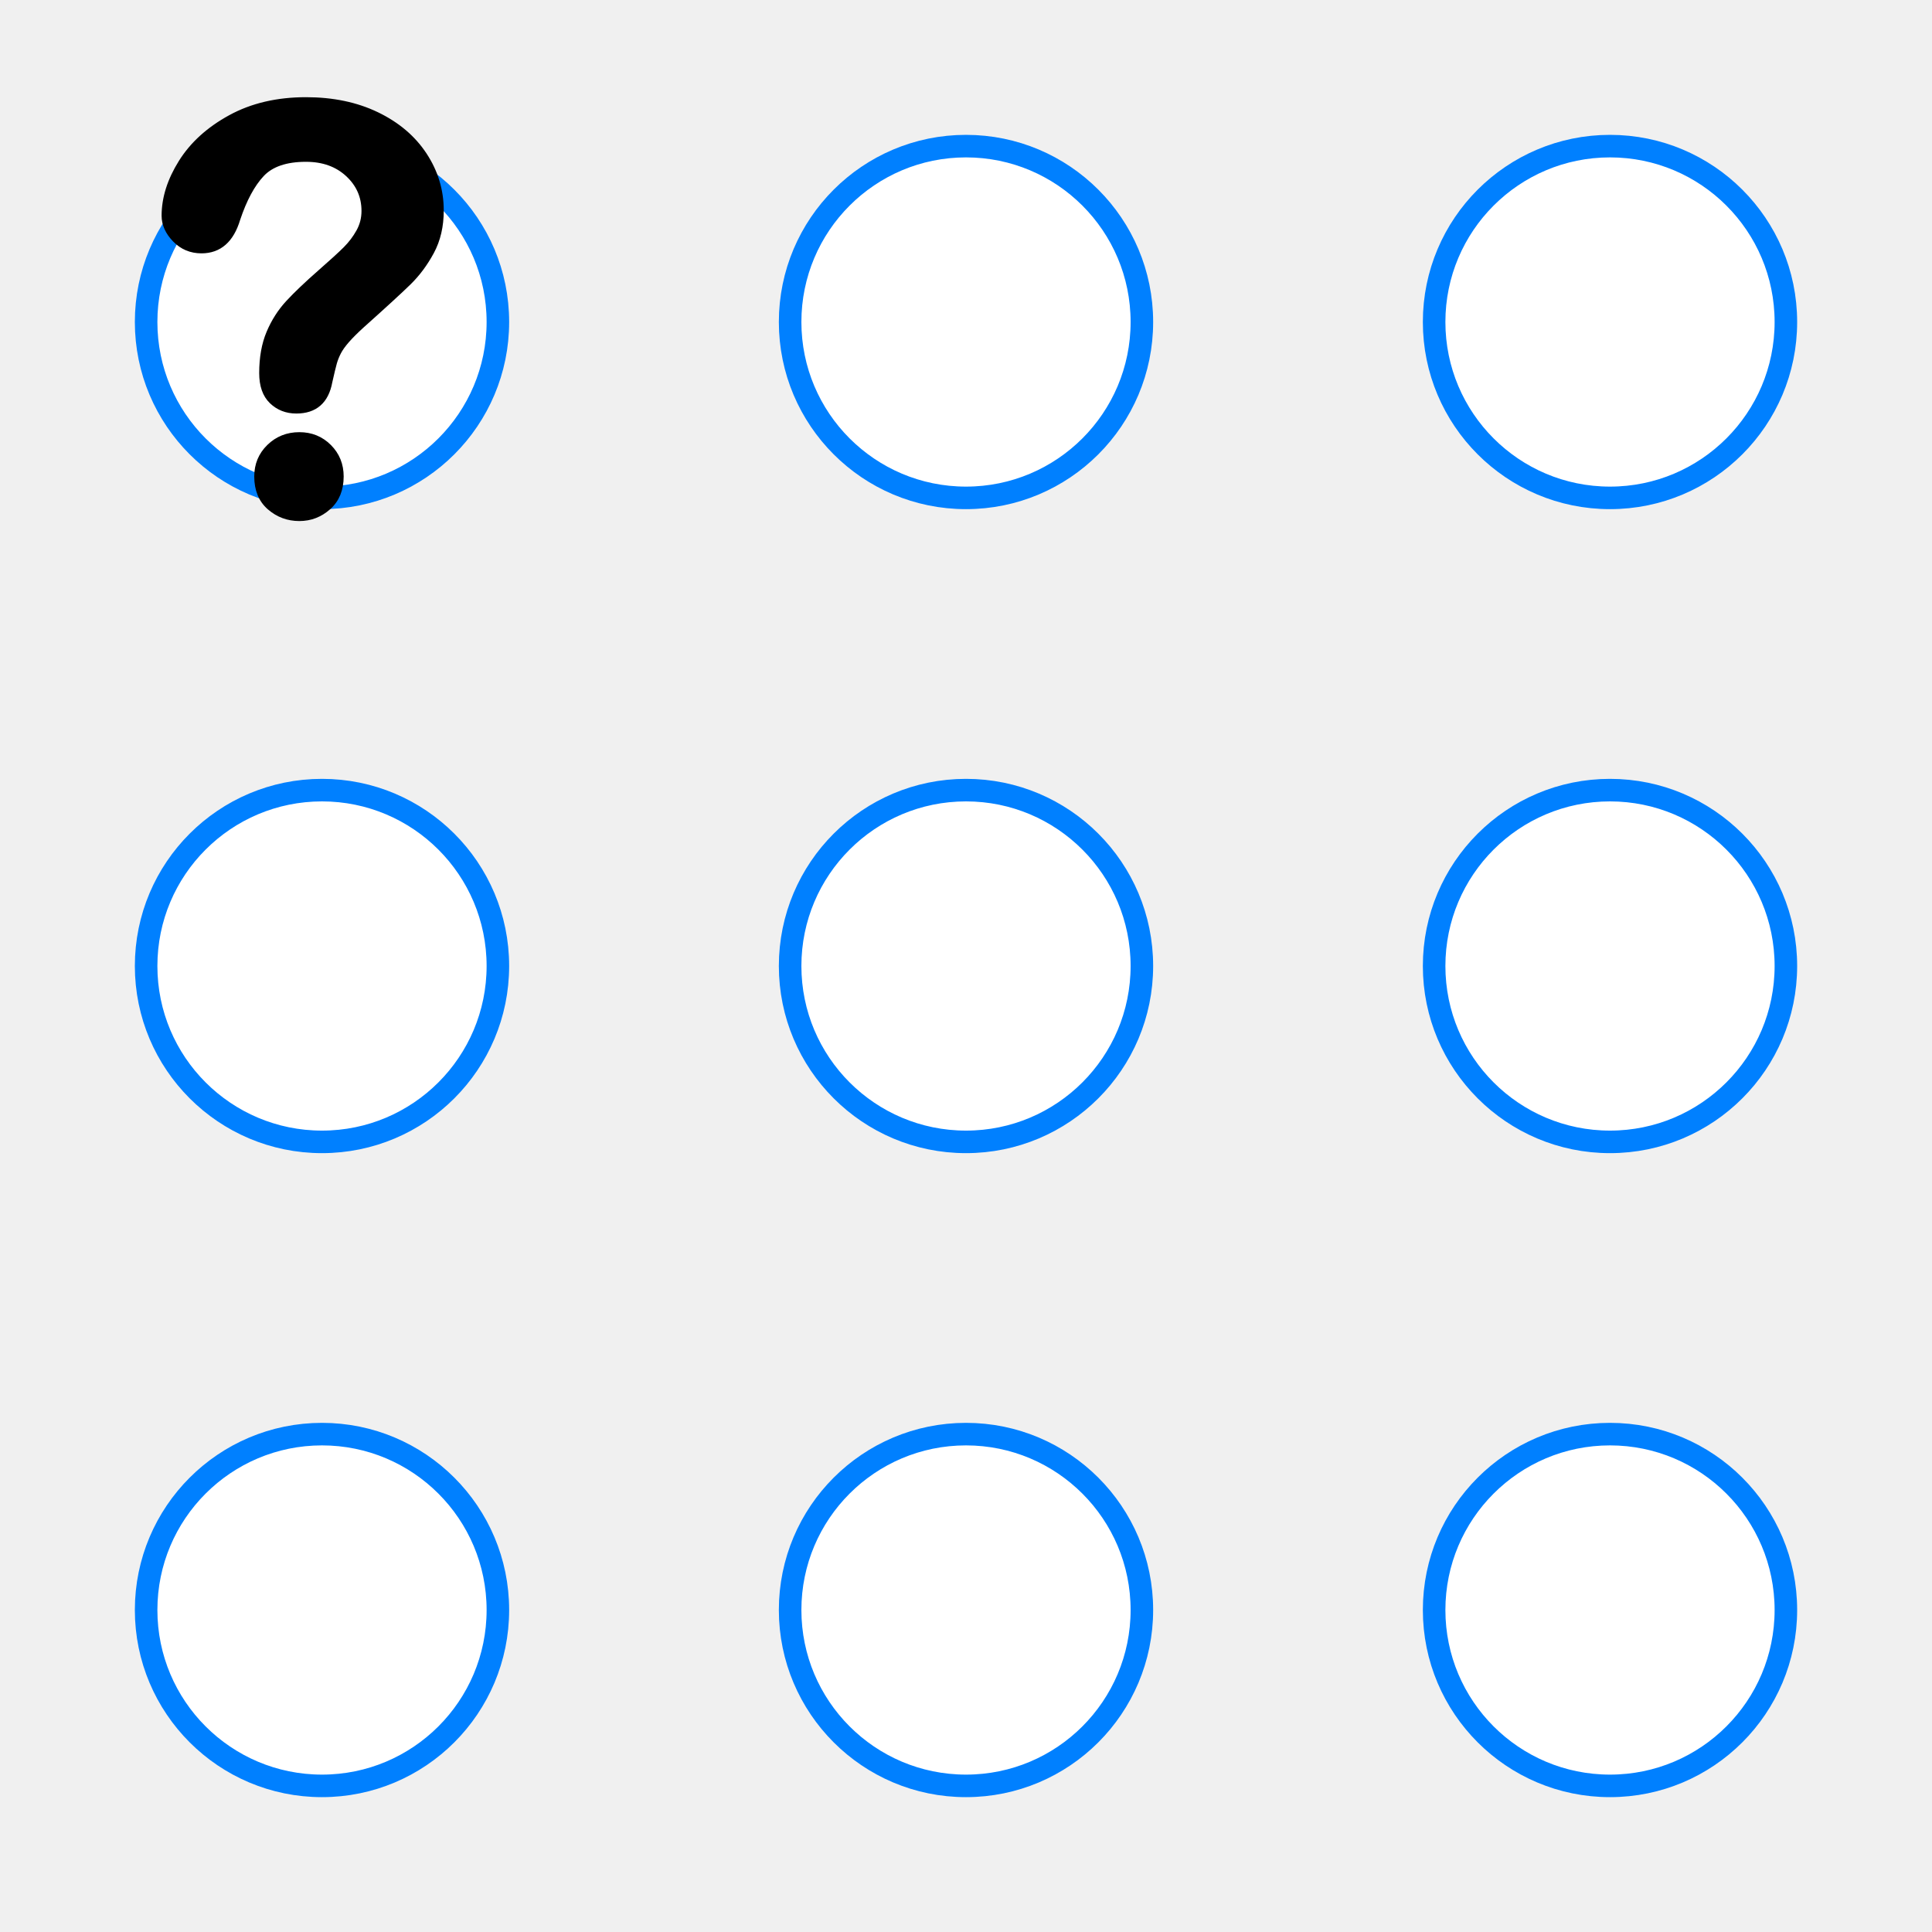
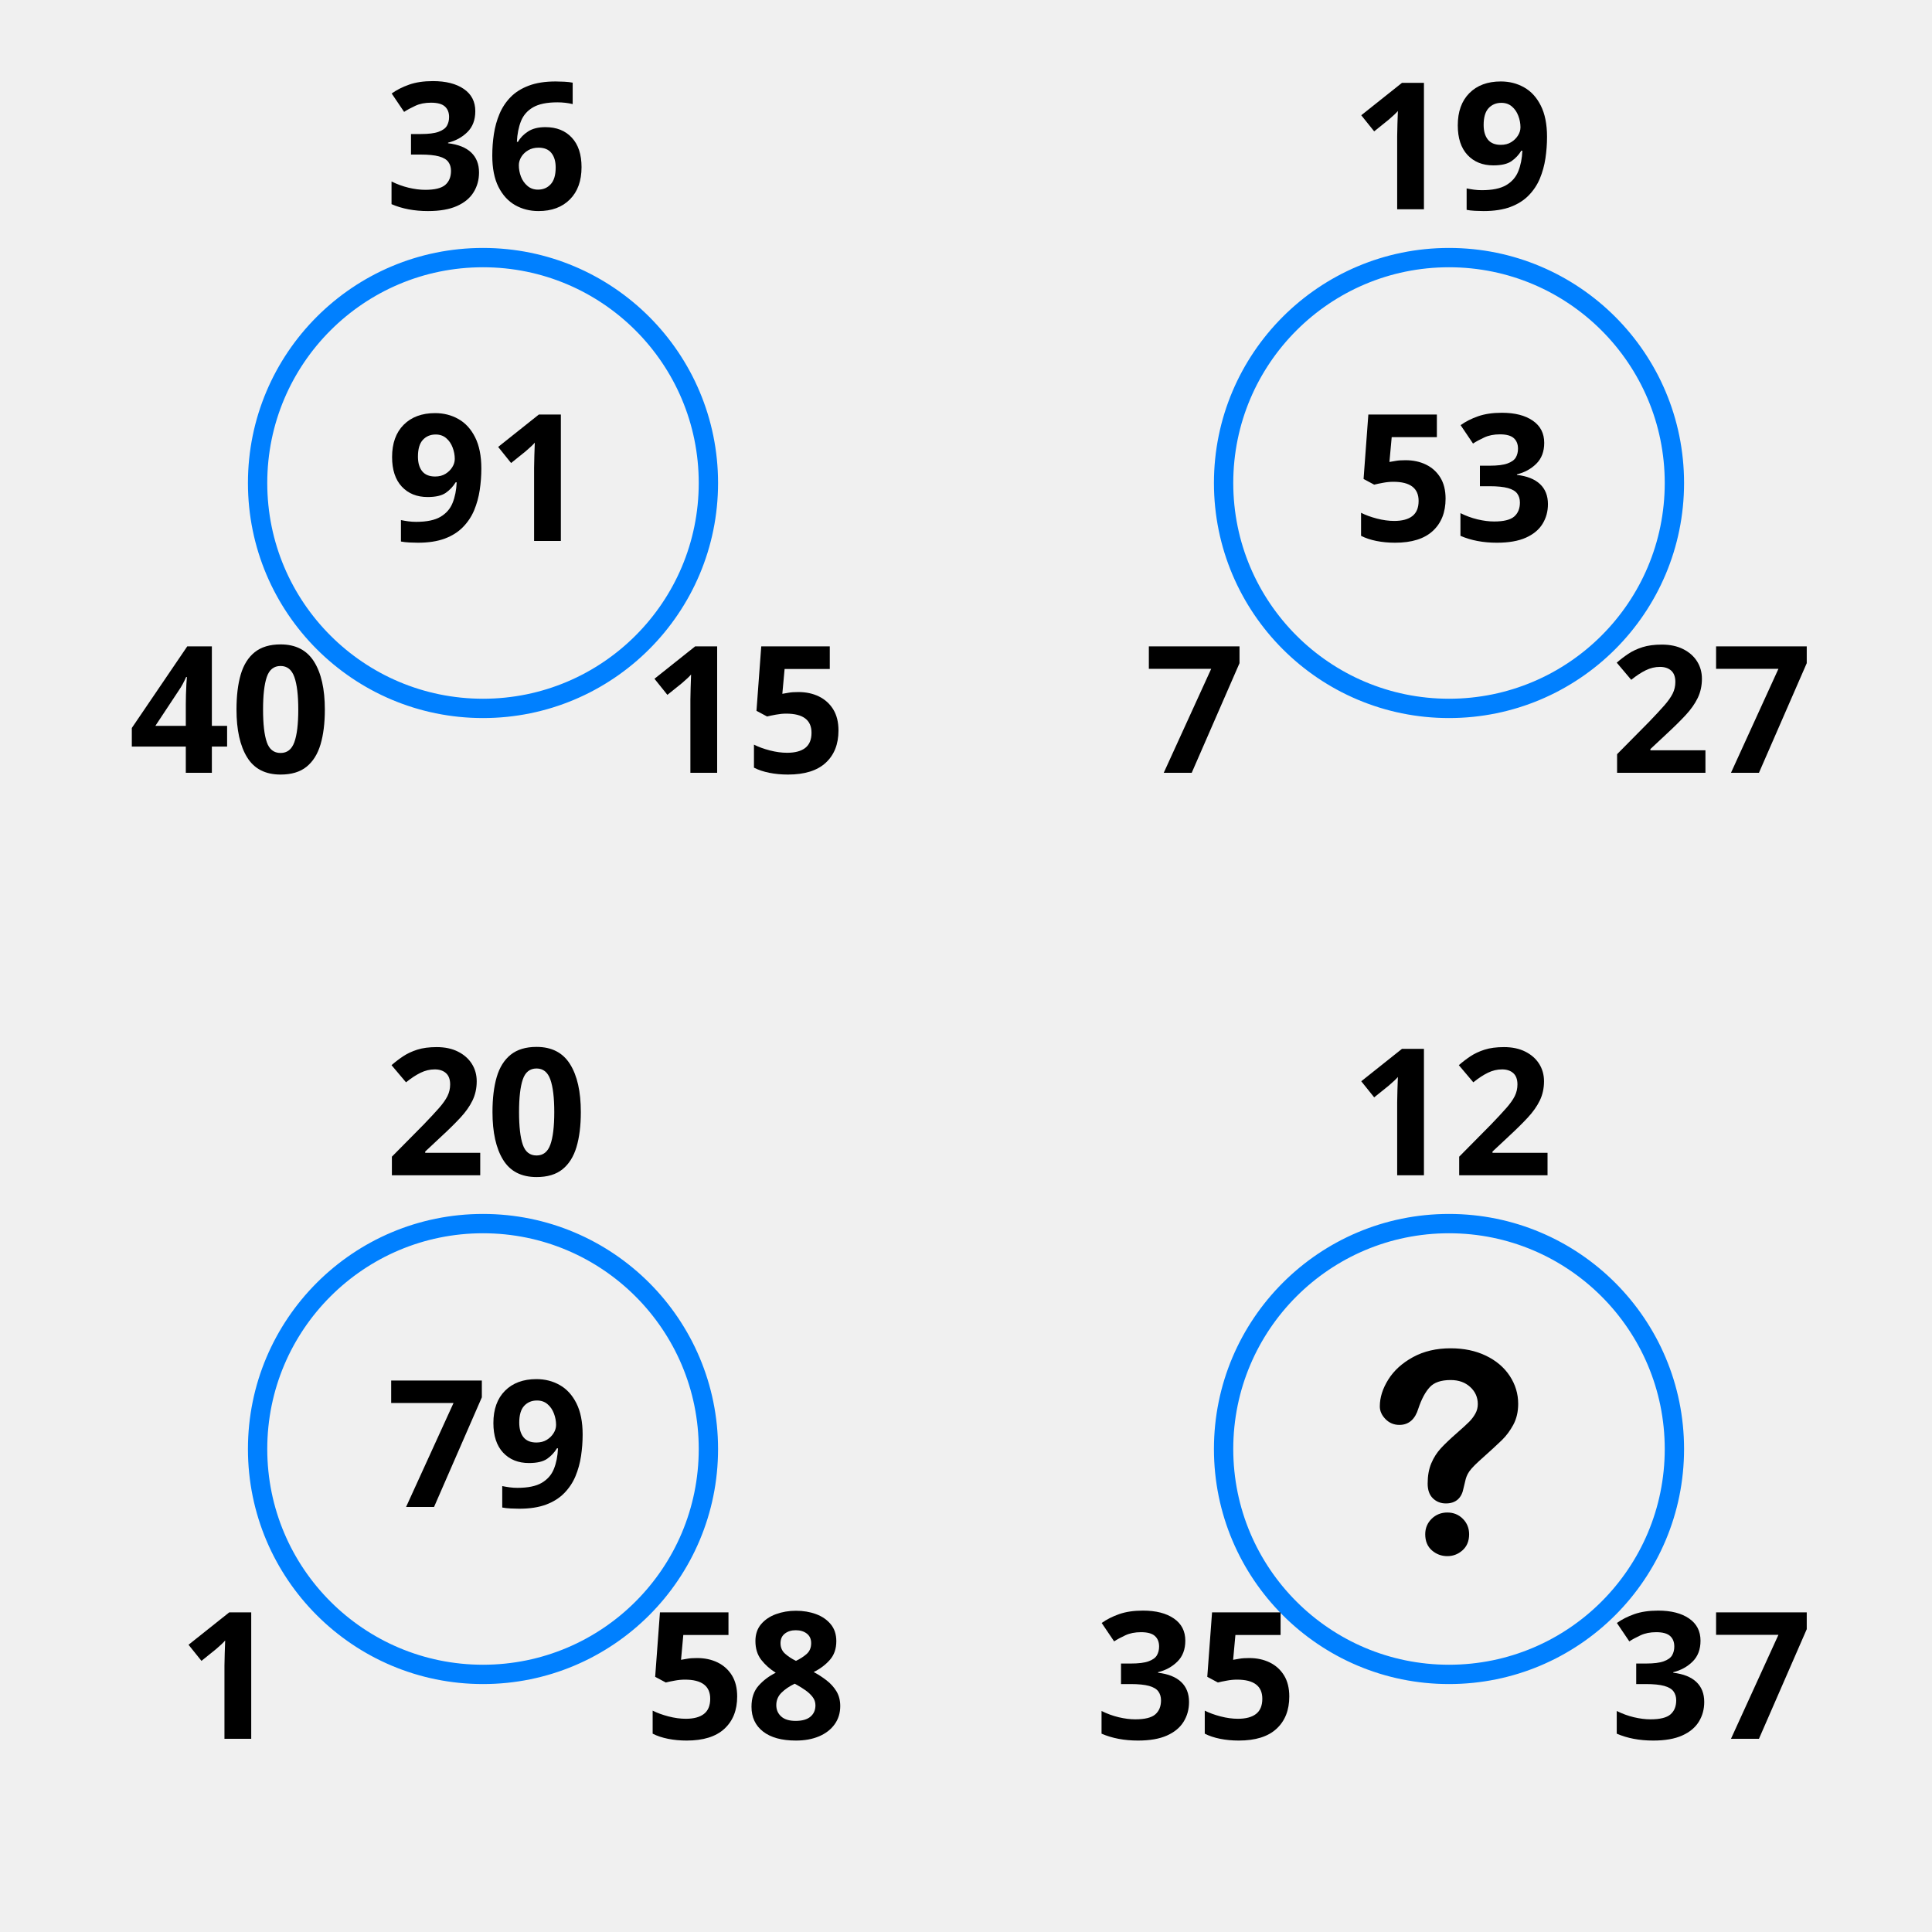
- <svg xmlns="http://www.w3.org/2000/svg" version="1.1" id="レイヤー_1" x="0px" y="0px" viewBox="0 0 600 600" style="enable-background:new 0 0 600 600;" xml:space="preserve">
-   <g id="group_y">
-     <circle id="Cell_1-1" style="fill:#FFFFFF;stroke:#0080FF;stroke-width:7;" cx="100" cy="100" r="54.621" />
-     <circle id="Cell_1-2" style="fill:#FFFFFF;stroke:#0080FF;stroke-width:7;" cx="300" cy="100" r="54.621" />
-     <circle id="Cell_1-3" style="fill:#FFFFFF;stroke:#0080FF;stroke-width:7;" cx="500" cy="100" r="54.621" />
-     <circle id="Cell_2-1" style="fill:#FFFFFF;stroke:#0080FF;stroke-width:7;" cx="100" cy="300" r="54.621" />
-     <circle id="Cell_2-2" style="fill:#FFFFFF;stroke:#0080FF;stroke-width:7;" cx="300" cy="300" r="54.621" />
-     <circle id="Cell_2-3" style="fill:#FFFFFF;stroke:#0080FF;stroke-width:7;" cx="500" cy="300" r="54.621" />
-     <circle id="Cell_3-1" style="fill:#FFFFFF;stroke:#0080FF;stroke-width:7;" cx="100" cy="500" r="54.621" />
-     <circle id="Cell_3-2" style="fill:#FFFFFF;stroke:#0080FF;stroke-width:7;" cx="300" cy="500" r="54.621" />
-     <circle id="Cell_3-3" style="fill:#FFFFFF;stroke:#0080FF;stroke-width:7;" cx="500" cy="500" r="54.621" />
+ <svg xmlns="http://www.w3.org/2000/svg" height="600" width="600">
+   <g id="Cell_1-1_Circle" style="stroke-width: 6; background: black; fill: none; stroke: #0080ff">
+     <circle cx="150" cy="150" r="70" />
  </g>
-   <g id="g3648" transform="translate(-6,-96)">
-     <g id="text2816">
-       <path id="path2821" style="stroke:#000000;stroke-width:2;stroke-linecap:round;" d="M57.189,162.974     c0-5.422,1.74-10.917,5.222-16.483c3.482-5.565,8.563-10.176,15.241-13.828c6.678-3.653,14.471-5.479,23.375-5.479     c8.276,0,15.584,1.527,21.919,4.581c6.335,3.054,11.231,7.207,14.684,12.457c3.453,5.252,5.181,10.96,5.181,17.125     c0,4.851-0.985,9.105-2.955,12.757c-1.97,3.654-4.31,6.807-7.021,9.462c-2.711,2.654-7.578,7.121-14.599,13.401     c-1.94,1.77-3.497,3.325-4.666,4.667c-1.171,1.341-2.04,2.568-2.611,3.682c-0.571,1.113-1.013,2.227-1.327,3.339     c-0.314,1.113-0.785,3.068-1.413,5.866c-1.084,5.936-4.481,8.905-10.19,8.905c-2.968,0-5.465-0.971-7.492-2.911     c-2.027-1.94-3.04-4.824-3.04-8.648c0-4.795,0.742-8.947,2.227-12.457c1.484-3.51,3.453-6.593,5.909-9.247     c2.454-2.655,5.765-5.809,9.933-9.462c3.653-3.197,6.293-5.608,7.919-7.235c1.627-1.627,2.998-3.439,4.111-5.438     c1.113-1.998,1.67-4.167,1.67-6.508c0-4.567-1.698-8.42-5.095-11.559c-3.397-3.14-7.776-4.709-13.144-4.71     c-6.28,0-10.904,1.584-13.872,4.752s-5.479,7.836-7.535,14c-1.94,6.45-5.623,9.676-11.046,9.676     c-3.197,0-5.894-1.128-8.092-3.382C58.289,168.04,57.189,165.6,57.189,162.974z M98.973,256.817     c-3.482,0-6.522-1.128-9.119-3.382c-2.597-2.254-3.896-5.409-3.896-9.462c0-3.597,1.256-6.622,3.767-9.076     c2.511-2.454,5.595-3.682,9.247-3.682c3.595,0,6.621,1.228,9.076,3.682c2.454,2.454,3.682,5.479,3.682,9.076     c0,3.996-1.284,7.135-3.853,9.419C105.31,255.676,102.341,256.817,98.973,256.817L98.973,256.817z" />
-     </g>
-     <path id="path3634" style="stroke:#000000;stroke-width:2;stroke-linecap:round;" d="M59.651,161.375    c-0.41-0.318,2.382-14.15,12.582-21.971c7.822-5.998,13.033-7.307,17.914-8.531c3.757-0.941,9.878-1.327,14.503-0.853    c0,0-10.223,3.793-14.551,5.376c-4.467,1.633-11.607,4.118-15.854,7.786C69.997,146.85,59.651,161.375,59.651,161.375z" />
-     <path id="path3636" style="stroke:#000000;stroke-width:2;stroke-linecap:round;" d="M90.285,250.319    c0,0-5.346-9.518,2.841-14.694c7.603-4.808,12.987,1.109,12.987,1.109S98.923,237.765,96,239.84    C92.373,242.414,90.285,250.319,90.285,250.319L90.285,250.319z" />
+   <text font-family="Myriad Pro Black" font-size="55" font-weight="bold" id="Cell_1-1top_Text" x="119.5" y="65">36</text>
+   <text font-family="Myriad Pro Black" font-size="55" font-weight="bold" id="Cell_1-1left_Text" x="40" y="240">40</text>
+   <text font-family="Myriad Pro Black" font-size="55" font-weight="bold" id="Cell_1-1right_Text" x="200" y="240">15</text>
+   <text font-family="Myriad Pro Black" font-size="55" font-weight="bold" id="Cell_1-1center_Text" x="120" y="168">91</text>
+   <g id="Cell_1-2_Circle" style="fill: none; stroke: #0080ff; stroke-width: 6; background: black">
+     <circle cx="450" cy="150" r="70" />
+   </g>
+   <text font-family="Myriad Pro Black" font-size="55" font-weight="bold" id="Cell_1-2top_Text" x="419.5" y="65">19</text>
+   <text font-family="Myriad Pro Black" font-size="55" font-weight="bold" id="Cell_1-2left_Text" x="355.3" y="240">7</text>
+   <text font-family="Myriad Pro Black" font-size="55" font-weight="bold" id="Cell_1-2right_Text" x="500" y="240">27</text>
+   <text font-family="Myriad Pro Black" font-size="55" font-weight="bold" id="Cell_1-2center_Text" x="420" y="168">53</text>
+   <g id="Cell_2-1_Circle" style="stroke-width: 6; background: black; fill: none; stroke: #0080ff">
+     <circle cx="150" cy="450" r="70" />
+   </g>
+   <text font-family="Myriad Pro Black" font-size="55" font-weight="bold" id="Cell_2-1top_Text" x="119.5" y="365">20</text>
+   <text font-family="Myriad Pro Black" font-size="55" font-weight="bold" id="Cell_2-1left_Text" x="55.3" y="540">1</text>
+   <text font-family="Myriad Pro Black" font-size="55" font-weight="bold" id="Cell_2-1right_Text" x="200" y="540">58</text>
+   <text font-family="Myriad Pro Black" font-size="55" font-weight="bold" id="Cell_2-1center_Text" x="120" y="468">79</text>
+   <g id="Cell_2-2_Circle" style="stroke: #0080ff; fill: none; background: black; stroke-width: 6">
+     <circle cx="450" cy="450" r="70" />
+   </g>
+   <text font-family="Myriad Pro Black" font-size="55" font-weight="bold" id="Cell_2-2top_Text" x="419.5" y="365">12</text>
+   <text font-family="Myriad Pro Black" font-size="55" font-weight="bold" id="Cell_2-2left_Text" x="340" y="540">35</text>
+   <text font-family="Myriad Pro Black" font-size="55" font-weight="bold" id="Cell_2-2right_Text" x="500" y="540">37</text>
+   <g id="Question_Mark" transform="translate(397,353),scale(0.5)">
+     <path d=" M64.028,167.543 c0-5.316,1.706-10.703,5.12-16.16c3.414-5.456,8.395-9.976,14.942-13.557c6.547-3.581,14.187-5.372,22.917-5.372 c8.114,0,15.278,1.497,21.489,4.491s11.011,7.066,14.396,12.213c3.385,5.149,5.079,10.745,5.079,16.789 c0,4.756-0.966,8.926-2.897,12.507c-1.931,3.582-4.225,6.674-6.883,9.276c-2.658,2.602-7.429,6.981-14.313,13.138 c-1.902,1.735-3.428,3.26-4.575,4.575c-1.148,1.315-2,2.518-2.56,3.61c-0.56,1.091-0.993,2.183-1.301,3.274 c-0.308,1.091-0.77,3.008-1.385,5.751c-1.063,5.82-4.393,8.73-9.99,8.73c-2.91,0-5.358-0.952-7.345-2.854 c-1.987-1.902-2.98-4.729-2.98-8.478c0-4.701,0.727-8.772,2.183-12.213c1.455-3.441,3.385-6.464,5.793-9.066 c2.406-2.603,5.652-5.695,9.738-9.276c3.581-3.134,6.17-5.498,7.764-7.093c1.595-1.595,2.939-3.372,4.03-5.331 c1.091-1.959,1.637-4.085,1.637-6.38c0-4.477-1.665-8.255-4.995-11.332c-3.33-3.078-7.624-4.617-12.886-4.618 c-6.157,0-10.69,1.553-13.6,4.659s-5.372,7.682-7.387,13.725c-1.902,6.324-5.513,9.486-10.829,9.486 c-3.134,0-5.778-1.106-7.933-3.316C65.106,172.51,64.028,170.118,64.028,167.543z M104.993,259.546 c-3.414,0-6.394-1.106-8.94-3.316c-2.546-2.21-3.82-5.303-3.82-9.276c0-3.526,1.231-6.492,3.693-8.898s5.485-3.61,9.066-3.61 c3.525,0,6.491,1.204,8.898,3.61c2.406,2.406,3.61,5.372,3.61,8.898c0,3.918-1.259,6.995-3.777,9.234 C111.205,258.427,108.295,259.546,104.993,259.546L104.993,259.546z " style="stroke-linecap: round; stroke: #000000; stroke-width: 2" />
+     <path d=" M66.442,165.975 c-0.402-0.312,2.335-13.873,12.335-21.54c7.669-5.88,12.777-7.164,17.563-8.364c3.683-0.923,9.684-1.301,14.219-0.836 c0,0-10.023,3.719-14.266,5.271c-4.379,1.601-11.379,4.037-15.543,7.633C76.585,151.735,66.442,165.975,66.442,165.975z " style="stroke-width: 2; stroke-linecap: round; stroke: #000000" />
+     <path d=" M96.475,253.175 c0,0-5.241-9.331,2.785-14.406c7.454-4.714,12.732,1.087,12.732,1.087s-7.048,1.012-9.914,3.046 C98.522,245.425,96.475,253.175,96.475,253.175L96.475,253.175z " style="stroke: #000000; stroke-linecap: round; stroke-width: 2" />
  </g>
</svg>
